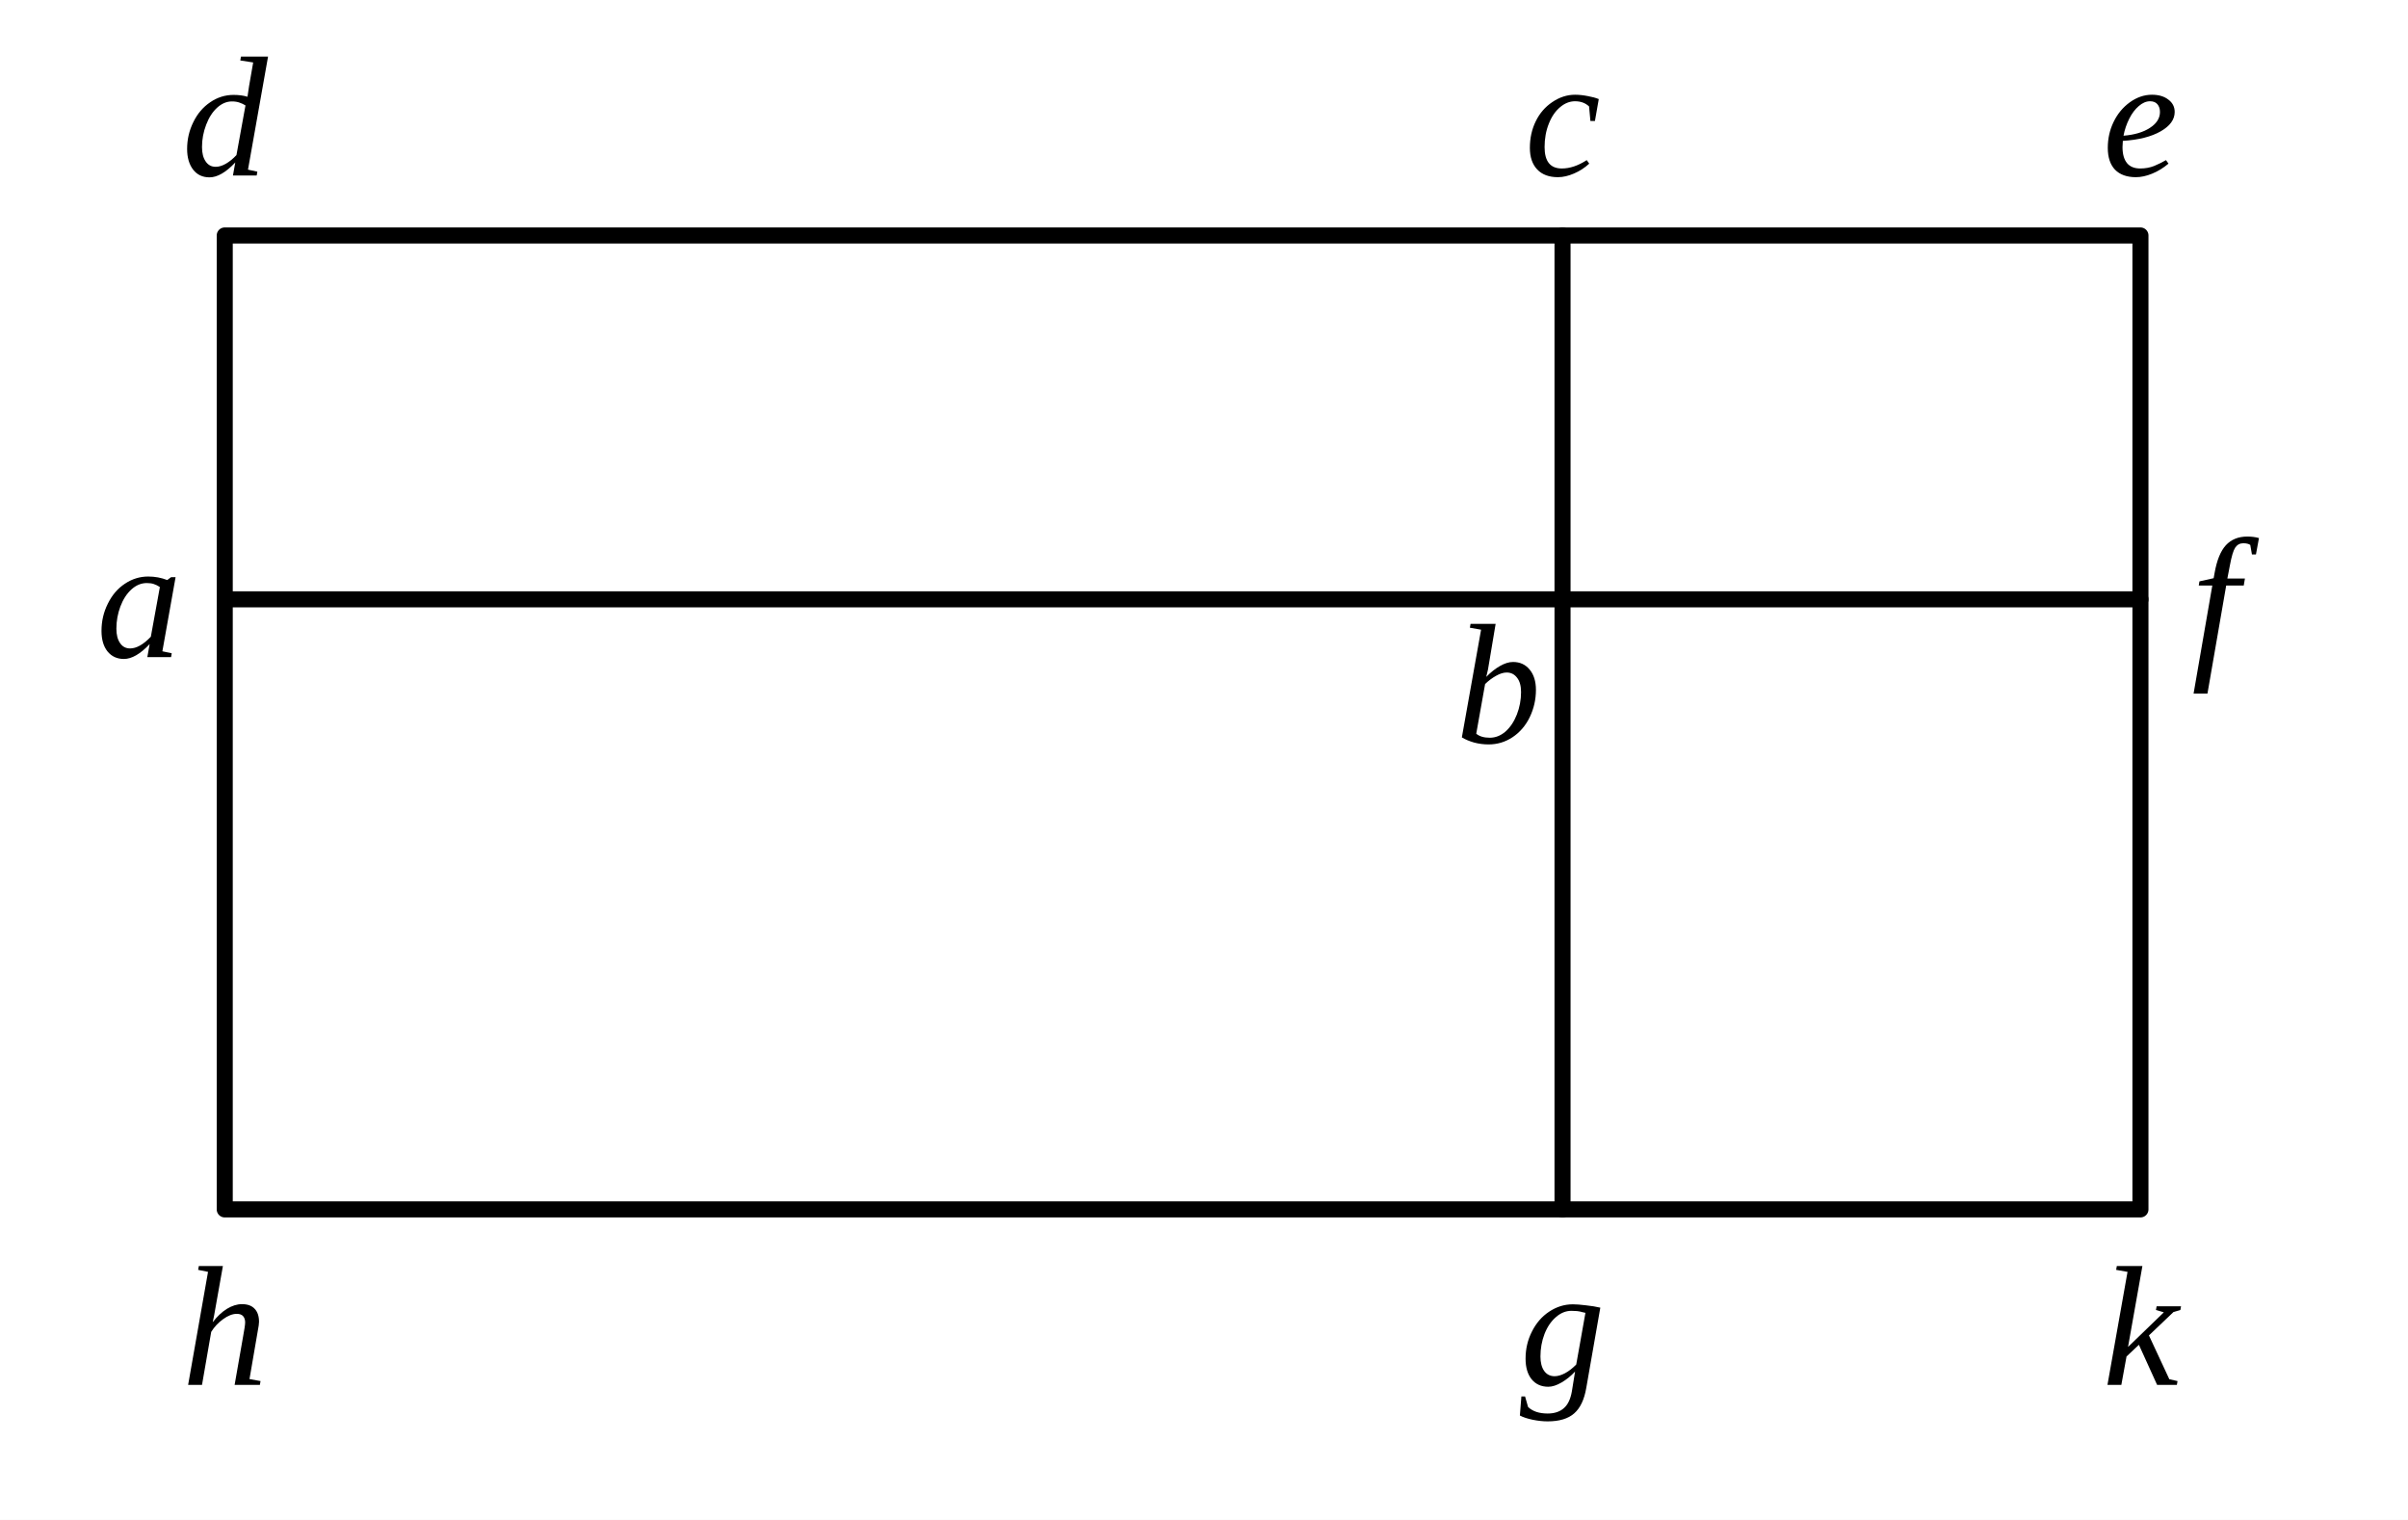
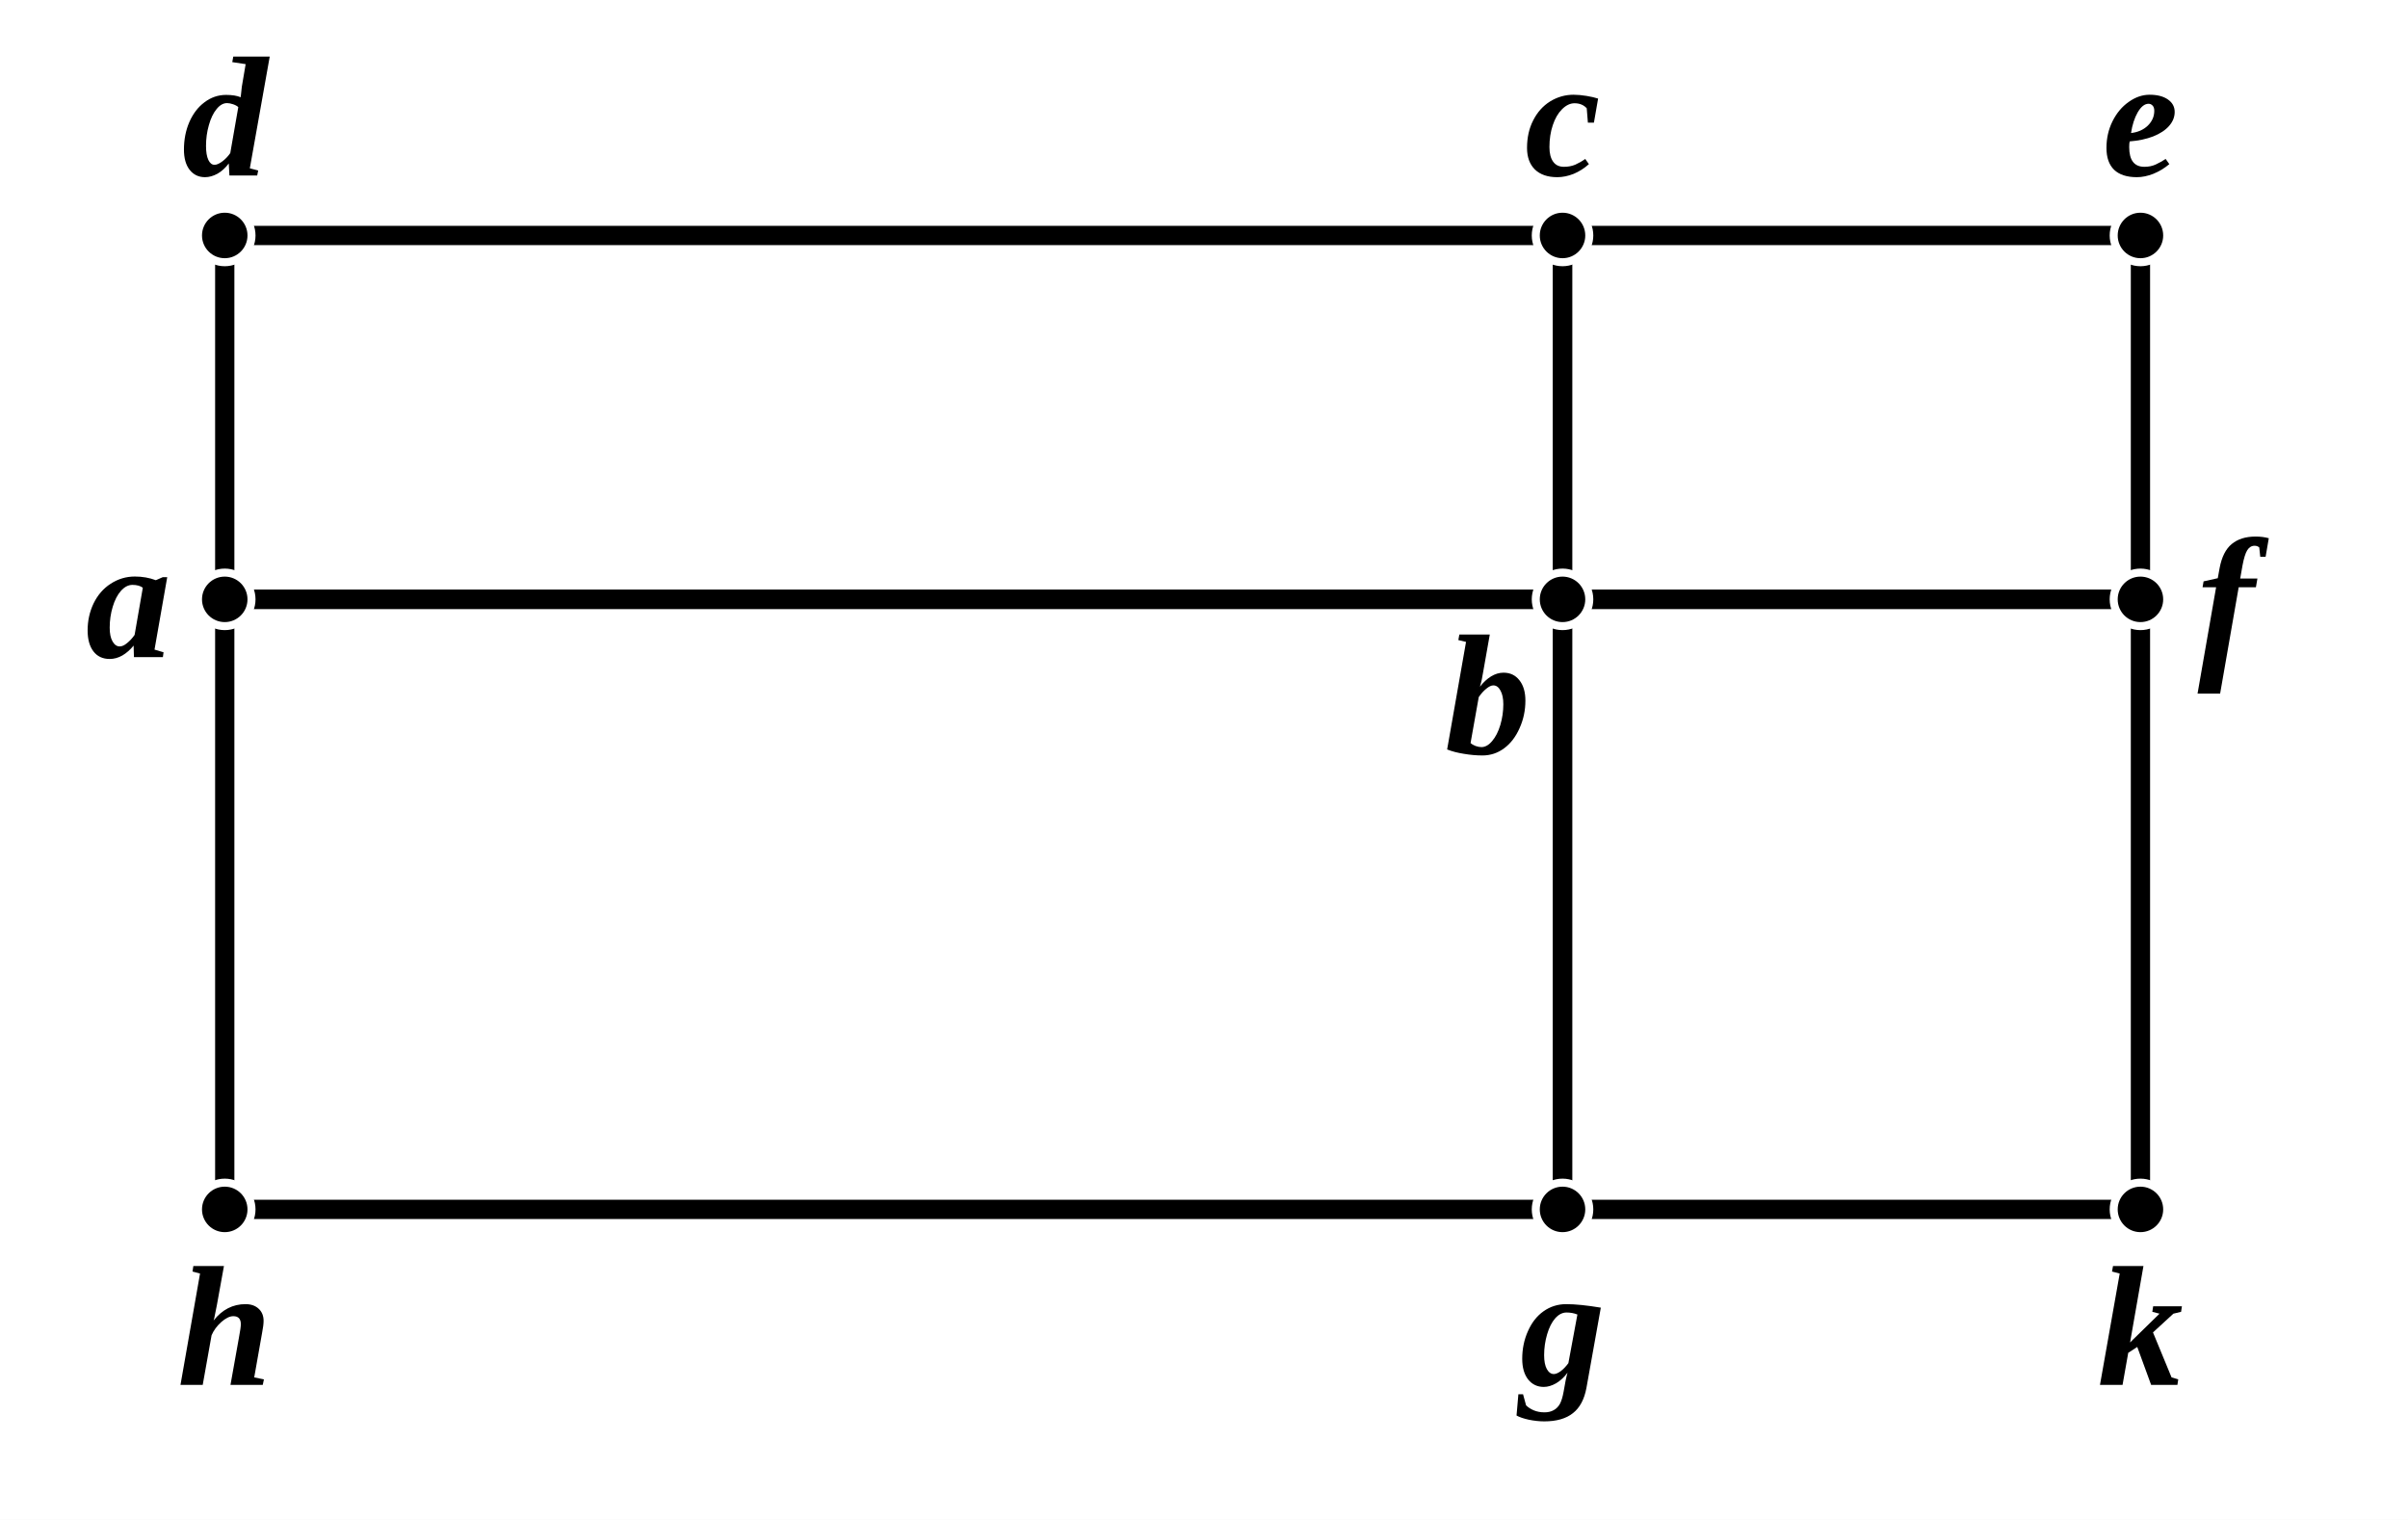
- <svg xmlns="http://www.w3.org/2000/svg" viewBox="0 0 225 142" width="100%" height="100%" class="euclid-diagram">
+ <svg xmlns="http://www.w3.org/2000/svg" viewBox="0 0 225 142" width="225" height="142" class="euclid-graphic" data-graphic-id="0179.g2" data-folio="0179" data-graphic="g2" data-proposition="V.18">
  <style>
-     .euclid-diagram {
-       font-family: "Times New Roman", Times, serif;
-       font-size: 16px;
+     .euclid-graphic {
+       font-family: 'Times New Roman', 'Georgia', serif;
      font-style: italic;
+       background-color: #ffffff;
    }
-     .geometry {
+     .geom-line {
      stroke: #000000;
-       stroke-width: 1.5;
-       fill: none;
+       stroke-width: 1.8;
      stroke-linecap: round;
      stroke-linejoin: round;
+       fill: none;
+       transition: stroke 0.15s, stroke-width 0.15s;
    }
-     .construction {
+     .geom-polygon {
      stroke: #000000;
-       stroke-width: 1.2;
-       stroke-dasharray: 4, 3;
-       fill: none;
-       stroke-linecap: round;
+       stroke-width: 1.8;
+       stroke-linejoin: round;
+       fill: transparent;
+       transition: fill 0.15s, stroke 0.15s, stroke-width 0.15s;
    }
-     .point {
+     .geom-point {
      fill: #000000;
-       stroke: none;
+       stroke: #ffffff;
+       stroke-width: 0.75;
    }
-     .label {
+     .geom-label {
+       font-size: 16px;
+       font-weight: bold;
      fill: #000000;
      text-anchor: middle;
      dominant-baseline: central;
      user-select: none;
    }
-     .interactive:hover {
-       stroke: #0284c7;
-       stroke-width: 2.5;
+     .geom-overlay {
+       opacity: 0;
+       pointer-events: none;
+       transition: opacity 0.12s ease;
+     }
+     /* Interactive Highlight States */
+     [data-ref]:hover, .highlight, .geom-highlight-active {
+       opacity: 1 !important;
+       stroke: #ef4444 !important;
+       stroke-width: 3.5 !important;
      cursor: pointer;
    }
+     polygon[data-ref]:hover, polygon.highlight, polygon.geom-highlight-active {
+       fill: rgba(239, 68, 68, 0.15) !important;
+     }
+     text[data-ref]:hover, text.highlight, text.geom-highlight-active {
+       fill: #ef4444 !important;
+       stroke: none !important;
+     }
+     .geom-point:hover, .geom-point.highlight, circle.geom-point.geom-highlight-active {
+       r: 4.5 !important;
+       fill: #ef4444 !important;
+       stroke: #ffffff !important;
+       stroke-width: 1.5 !important;
+     }
  </style>
-   <rect width="225" height="142" fill="#ffffff" />
-   <polygon points="21.00,22.00 200.00,22.00 200.00,113.00 21.00,113.00" class="geometry interactive" />
-   <line x1="21.00" y1="56.00" x2="200.00" y2="56.00" class="geometry interactive" />
-   <line x1="146.00" y1="22.00" x2="146.00" y2="113.00" class="geometry interactive" />
-   <text x="21.00" y="11.00" class="label">d</text>
-   <text x="146.00" y="11.00" class="label">c</text>
-   <text x="200.00" y="11.00" class="label">e</text>
-   <text x="13.00" y="56.00" class="label">a</text>
-   <text x="140.00" y="64.00" class="label">b</text>
-   <text x="207.00" y="56.00" class="label">f</text>
-   <text x="21.00" y="124.00" class="label">h</text>
-   <text x="146.00" y="124.00" class="label">g</text>
-   <text x="200.00" y="124.00" class="label">k</text>
+   <rect width="100%" height="100%" fill="#ffffff" />
+   <g id="elements">
+   </g>
+   <g id="graphics">
+     <polygon id="el-poly-abcd" data-ref="&lt; a b c d &gt;" data-aliases="&lt; a c &gt;; A" data-type="polygon" points="21.00,56.00 146.00,56.00 146.00,22.00 21.00,22.00" class="geom-polygon" />
+     <polygon id="el-poly-bcef" data-ref="&lt; b c e f &gt;" data-aliases="&lt; b e &gt;; B" data-type="polygon" points="146.00,56.00 146.00,22.00 200.00,22.00 200.00,56.00" class="geom-polygon" />
+     <polygon id="el-poly-abgh" data-ref="&lt; a b g h &gt;" data-aliases="&lt; a g &gt;; C" data-type="polygon" points="21.00,56.00 146.00,56.00 146.00,113.00 21.00,113.00" class="geom-polygon" />
+     <polygon id="el-poly-bfkg" data-ref="&lt; b f k g &gt;" data-aliases="&lt; b k &gt;; D" data-type="polygon" points="146.00,56.00 200.00,56.00 200.00,113.00 146.00,113.00" class="geom-polygon" />
+     <polygon id="el-poly-afed" data-ref="&lt; a f e d &gt;" data-aliases="&lt; a e &gt;" data-type="polygon" points="21.00,56.00 200.00,56.00 200.00,22.00 21.00,22.00" class="geom-polygon geom-overlay" />
+     <polygon id="el-poly-afkh" data-ref="&lt; a f k h &gt;" data-aliases="&lt; a k &gt;" data-type="polygon" points="21.00,56.00 200.00,56.00 200.00,113.00 21.00,113.00" class="geom-polygon geom-overlay" />
+     <line id="el-seg-de" data-ref="/ d e /" data-aliases="/ e d /; / d c e /" data-type="segment" x1="21.00" y1="22.00" x2="200.00" y2="22.00" class="geom-line geom-overlay" />
+     <line id="el-seg-af" data-ref="/ a f /" data-aliases="/ f a /; / a b f /" data-type="segment" x1="21.00" y1="56.00" x2="200.00" y2="56.00" class="geom-line geom-overlay" />
+     <line id="el-seg-hk" data-ref="/ h k /" data-aliases="/ k h /; / h g k /" data-type="segment" x1="21.00" y1="113.00" x2="200.00" y2="113.00" class="geom-line geom-overlay" />
+     <line id="el-seg-dh" data-ref="/ d h /" data-aliases="/ h d /; / d a h /" data-type="segment" x1="21.00" y1="22.00" x2="21.00" y2="113.00" class="geom-line geom-overlay" />
+     <line id="el-seg-cg" data-ref="/ c g /" data-aliases="/ g c /; / c b g /" data-type="segment" x1="146.00" y1="22.00" x2="146.00" y2="113.00" class="geom-line geom-overlay" />
+     <line id="el-seg-ek" data-ref="/ e k /" data-aliases="/ k e /; / e f k /" data-type="segment" x1="200.00" y1="22.00" x2="200.00" y2="113.00" class="geom-line geom-overlay" />
+     <line id="el-seg-dc" data-ref="/ d c /" data-aliases="/ c d /" data-type="segment" x1="21.00" y1="22.00" x2="146.00" y2="22.00" class="geom-line geom-overlay" />
+     <line id="el-seg-ce" data-ref="/ c e /" data-aliases="/ e c /" data-type="segment" x1="146.00" y1="22.00" x2="200.00" y2="22.00" class="geom-line geom-overlay" />
+     <line id="el-seg-ab" data-ref="/ a b /" data-aliases="/ b a /" data-type="segment" x1="21.00" y1="56.00" x2="146.00" y2="56.00" class="geom-line geom-overlay" />
+     <line id="el-seg-bf" data-ref="/ b f /" data-aliases="/ f b /" data-type="segment" x1="146.00" y1="56.00" x2="200.00" y2="56.00" class="geom-line geom-overlay" />
+     <line id="el-seg-hg" data-ref="/ h g /" data-aliases="/ g h /" data-type="segment" x1="21.00" y1="113.00" x2="146.00" y2="113.00" class="geom-line geom-overlay" />
+     <line id="el-seg-gk" data-ref="/ g k /" data-aliases="/ k g /" data-type="segment" x1="146.00" y1="113.00" x2="200.00" y2="113.00" class="geom-line geom-overlay" />
+     <line id="el-seg-da" data-ref="/ d a /" data-aliases="/ a d /" data-type="segment" x1="21.00" y1="22.00" x2="21.00" y2="56.00" class="geom-line geom-overlay" />
+     <line id="el-seg-ah" data-ref="/ a h /" data-aliases="/ h a /" data-type="segment" x1="21.00" y1="56.00" x2="21.00" y2="113.00" class="geom-line geom-overlay" />
+     <line id="el-seg-cb" data-ref="/ c b /" data-aliases="/ b c /" data-type="segment" x1="146.00" y1="22.00" x2="146.00" y2="56.00" class="geom-line geom-overlay" />
+     <line id="el-seg-bg" data-ref="/ b g /" data-aliases="/ g b /" data-type="segment" x1="146.00" y1="56.00" x2="146.00" y2="113.00" class="geom-line geom-overlay" />
+     <line id="el-seg-ef" data-ref="/ e f /" data-aliases="/ f e /" data-type="segment" x1="200.00" y1="22.00" x2="200.00" y2="56.00" class="geom-line geom-overlay" />
+     <line id="el-seg-fk" data-ref="/ f k /" data-aliases="/ k f /" data-type="segment" x1="200.00" y1="56.00" x2="200.00" y2="113.00" class="geom-line geom-overlay" />
+   </g>
+   <g id="highlights" style="pointer-events: none;">
+     <polygon id="hl-poly-abcd" data-ref="&lt; a b c d &gt;" data-aliases="&lt; a c &gt;; A" points="21.00,56.00 146.00,56.00 146.00,22.00 21.00,22.00" class="geom-polygon geom-overlay" />
+     <polygon id="hl-poly-bcef" data-ref="&lt; b c e f &gt;" data-aliases="&lt; b e &gt;; B" points="146.00,56.00 146.00,22.00 200.00,22.00 200.00,56.00" class="geom-polygon geom-overlay" />
+     <polygon id="hl-poly-abgh" data-ref="&lt; a b g h &gt;" data-aliases="&lt; a g &gt;; C" points="21.00,56.00 146.00,56.00 146.00,113.00 21.00,113.00" class="geom-polygon geom-overlay" />
+     <polygon id="hl-poly-bfkg" data-ref="&lt; b f k g &gt;" data-aliases="&lt; b k &gt;; D" points="146.00,56.00 200.00,56.00 200.00,113.00 146.00,113.00" class="geom-polygon geom-overlay" />
+     <polygon id="hl-poly-afed" data-ref="&lt; a f e d &gt;" data-aliases="&lt; a e &gt;" points="21.00,56.00 200.00,56.00 200.00,22.00 21.00,22.00" class="geom-polygon geom-overlay" />
+     <polygon id="hl-poly-afkh" data-ref="&lt; a f k h &gt;" data-aliases="&lt; a k &gt;" points="21.00,56.00 200.00,56.00 200.00,113.00 21.00,113.00" class="geom-polygon geom-overlay" />
+     <line id="hl-seg-de" data-ref="/ d e /" data-aliases="/ e d /; / d c e /" x1="21.00" y1="22.00" x2="200.00" y2="22.00" class="geom-line geom-overlay" />
+     <line id="hl-seg-af" data-ref="/ a f /" data-aliases="/ f a /; / a b f /" x1="21.00" y1="56.00" x2="200.00" y2="56.00" class="geom-line geom-overlay" />
+     <line id="hl-seg-hk" data-ref="/ h k /" data-aliases="/ k h /; / h g k /" x1="21.00" y1="113.00" x2="200.00" y2="113.00" class="geom-line geom-overlay" />
+     <line id="hl-seg-dh" data-ref="/ d h /" data-aliases="/ h d /; / d a h /" x1="21.00" y1="22.00" x2="21.00" y2="113.00" class="geom-line geom-overlay" />
+     <line id="hl-seg-cg" data-ref="/ c g /" data-aliases="/ g c /; / c b g /" x1="146.00" y1="22.00" x2="146.00" y2="113.00" class="geom-line geom-overlay" />
+     <line id="hl-seg-ek" data-ref="/ e k /" data-aliases="/ k e /; / e f k /" x1="200.00" y1="22.00" x2="200.00" y2="113.00" class="geom-line geom-overlay" />
+     <line id="hl-seg-dc" data-ref="/ d c /" data-aliases="/ c d /" x1="21.00" y1="22.00" x2="146.00" y2="22.00" class="geom-line geom-overlay" />
+     <line id="hl-seg-ce" data-ref="/ c e /" data-aliases="/ e c /" x1="146.00" y1="22.00" x2="200.00" y2="22.00" class="geom-line geom-overlay" />
+     <line id="hl-seg-ab" data-ref="/ a b /" data-aliases="/ b a /" x1="21.00" y1="56.00" x2="146.00" y2="56.00" class="geom-line geom-overlay" />
+     <line id="hl-seg-bf" data-ref="/ b f /" data-aliases="/ f b /" x1="146.00" y1="56.00" x2="200.00" y2="56.00" class="geom-line geom-overlay" />
+     <line id="hl-seg-hg" data-ref="/ h g /" data-aliases="/ g h /" x1="21.00" y1="113.00" x2="146.00" y2="113.00" class="geom-line geom-overlay" />
+     <line id="hl-seg-gk" data-ref="/ g k /" data-aliases="/ k g /" x1="146.00" y1="113.00" x2="200.00" y2="113.00" class="geom-line geom-overlay" />
+     <line id="hl-seg-da" data-ref="/ d a /" data-aliases="/ a d /" x1="21.00" y1="22.00" x2="21.00" y2="56.00" class="geom-line geom-overlay" />
+     <line id="hl-seg-ah" data-ref="/ a h /" data-aliases="/ h a /" x1="21.00" y1="56.00" x2="21.00" y2="113.00" class="geom-line geom-overlay" />
+     <line id="hl-seg-cb" data-ref="/ c b /" data-aliases="/ b c /" x1="146.00" y1="22.00" x2="146.00" y2="56.00" class="geom-line geom-overlay" />
+     <line id="hl-seg-bg" data-ref="/ b g /" data-aliases="/ g b /" x1="146.00" y1="56.00" x2="146.00" y2="113.00" class="geom-line geom-overlay" />
+     <line id="hl-seg-ef" data-ref="/ e f /" data-aliases="/ f e /" x1="200.00" y1="22.00" x2="200.00" y2="56.00" class="geom-line geom-overlay" />
+     <line id="hl-seg-fk" data-ref="/ f k /" data-aliases="/ k f /" x1="200.00" y1="56.00" x2="200.00" y2="113.00" class="geom-line geom-overlay" />
+   </g>
+   <g id="points">
+     <circle id="el-pt-d" data-ref="d" data-type="point" cx="21.00" cy="22.00" r="2.5" class="geom-point" />
+     <circle id="el-pt-c" data-ref="c" data-type="point" cx="146.00" cy="22.00" r="2.5" class="geom-point" />
+     <circle id="el-pt-e" data-ref="e" data-type="point" cx="200.00" cy="22.00" r="2.5" class="geom-point" />
+     <circle id="el-pt-a" data-ref="a" data-type="point" cx="21.00" cy="56.00" r="2.5" class="geom-point" />
+     <circle id="el-pt-b" data-ref="b" data-type="point" cx="146.00" cy="56.00" r="2.5" class="geom-point" />
+     <circle id="el-pt-f" data-ref="f" data-type="point" cx="200.00" cy="56.00" r="2.5" class="geom-point" />
+     <circle id="el-pt-h" data-ref="h" data-type="point" cx="21.00" cy="113.00" r="2.5" class="geom-point" />
+     <circle id="el-pt-g" data-ref="g" data-type="point" cx="146.00" cy="113.00" r="2.5" class="geom-point" />
+     <circle id="el-pt-k" data-ref="k" data-type="point" cx="200.00" cy="113.00" r="2.5" class="geom-point" />
+   </g>
+   <g id="labels">
+     <text id="lbl-d" data-ref="d" x="21.00" y="11.00" class="geom-label">d</text>
+     <text id="lbl-c" data-ref="c" x="146.00" y="11.00" class="geom-label">c</text>
+     <text id="lbl-e" data-ref="e" x="200.00" y="11.00" class="geom-label">e</text>
+     <text id="lbl-a" data-ref="a" x="12.00" y="56.00" class="geom-label">a</text>
+     <text id="lbl-b" data-ref="b" x="139.00" y="65.00" class="geom-label">b</text>
+     <text id="lbl-f" data-ref="f" x="208.00" y="56.00" class="geom-label">f</text>
+     <text id="lbl-h" data-ref="h" x="21.00" y="124.00" class="geom-label">h</text>
+     <text id="lbl-g" data-ref="g" x="146.00" y="124.00" class="geom-label">g</text>
+     <text id="lbl-k" data-ref="k" x="200.00" y="124.00" class="geom-label">k</text>
+   </g>
</svg>
